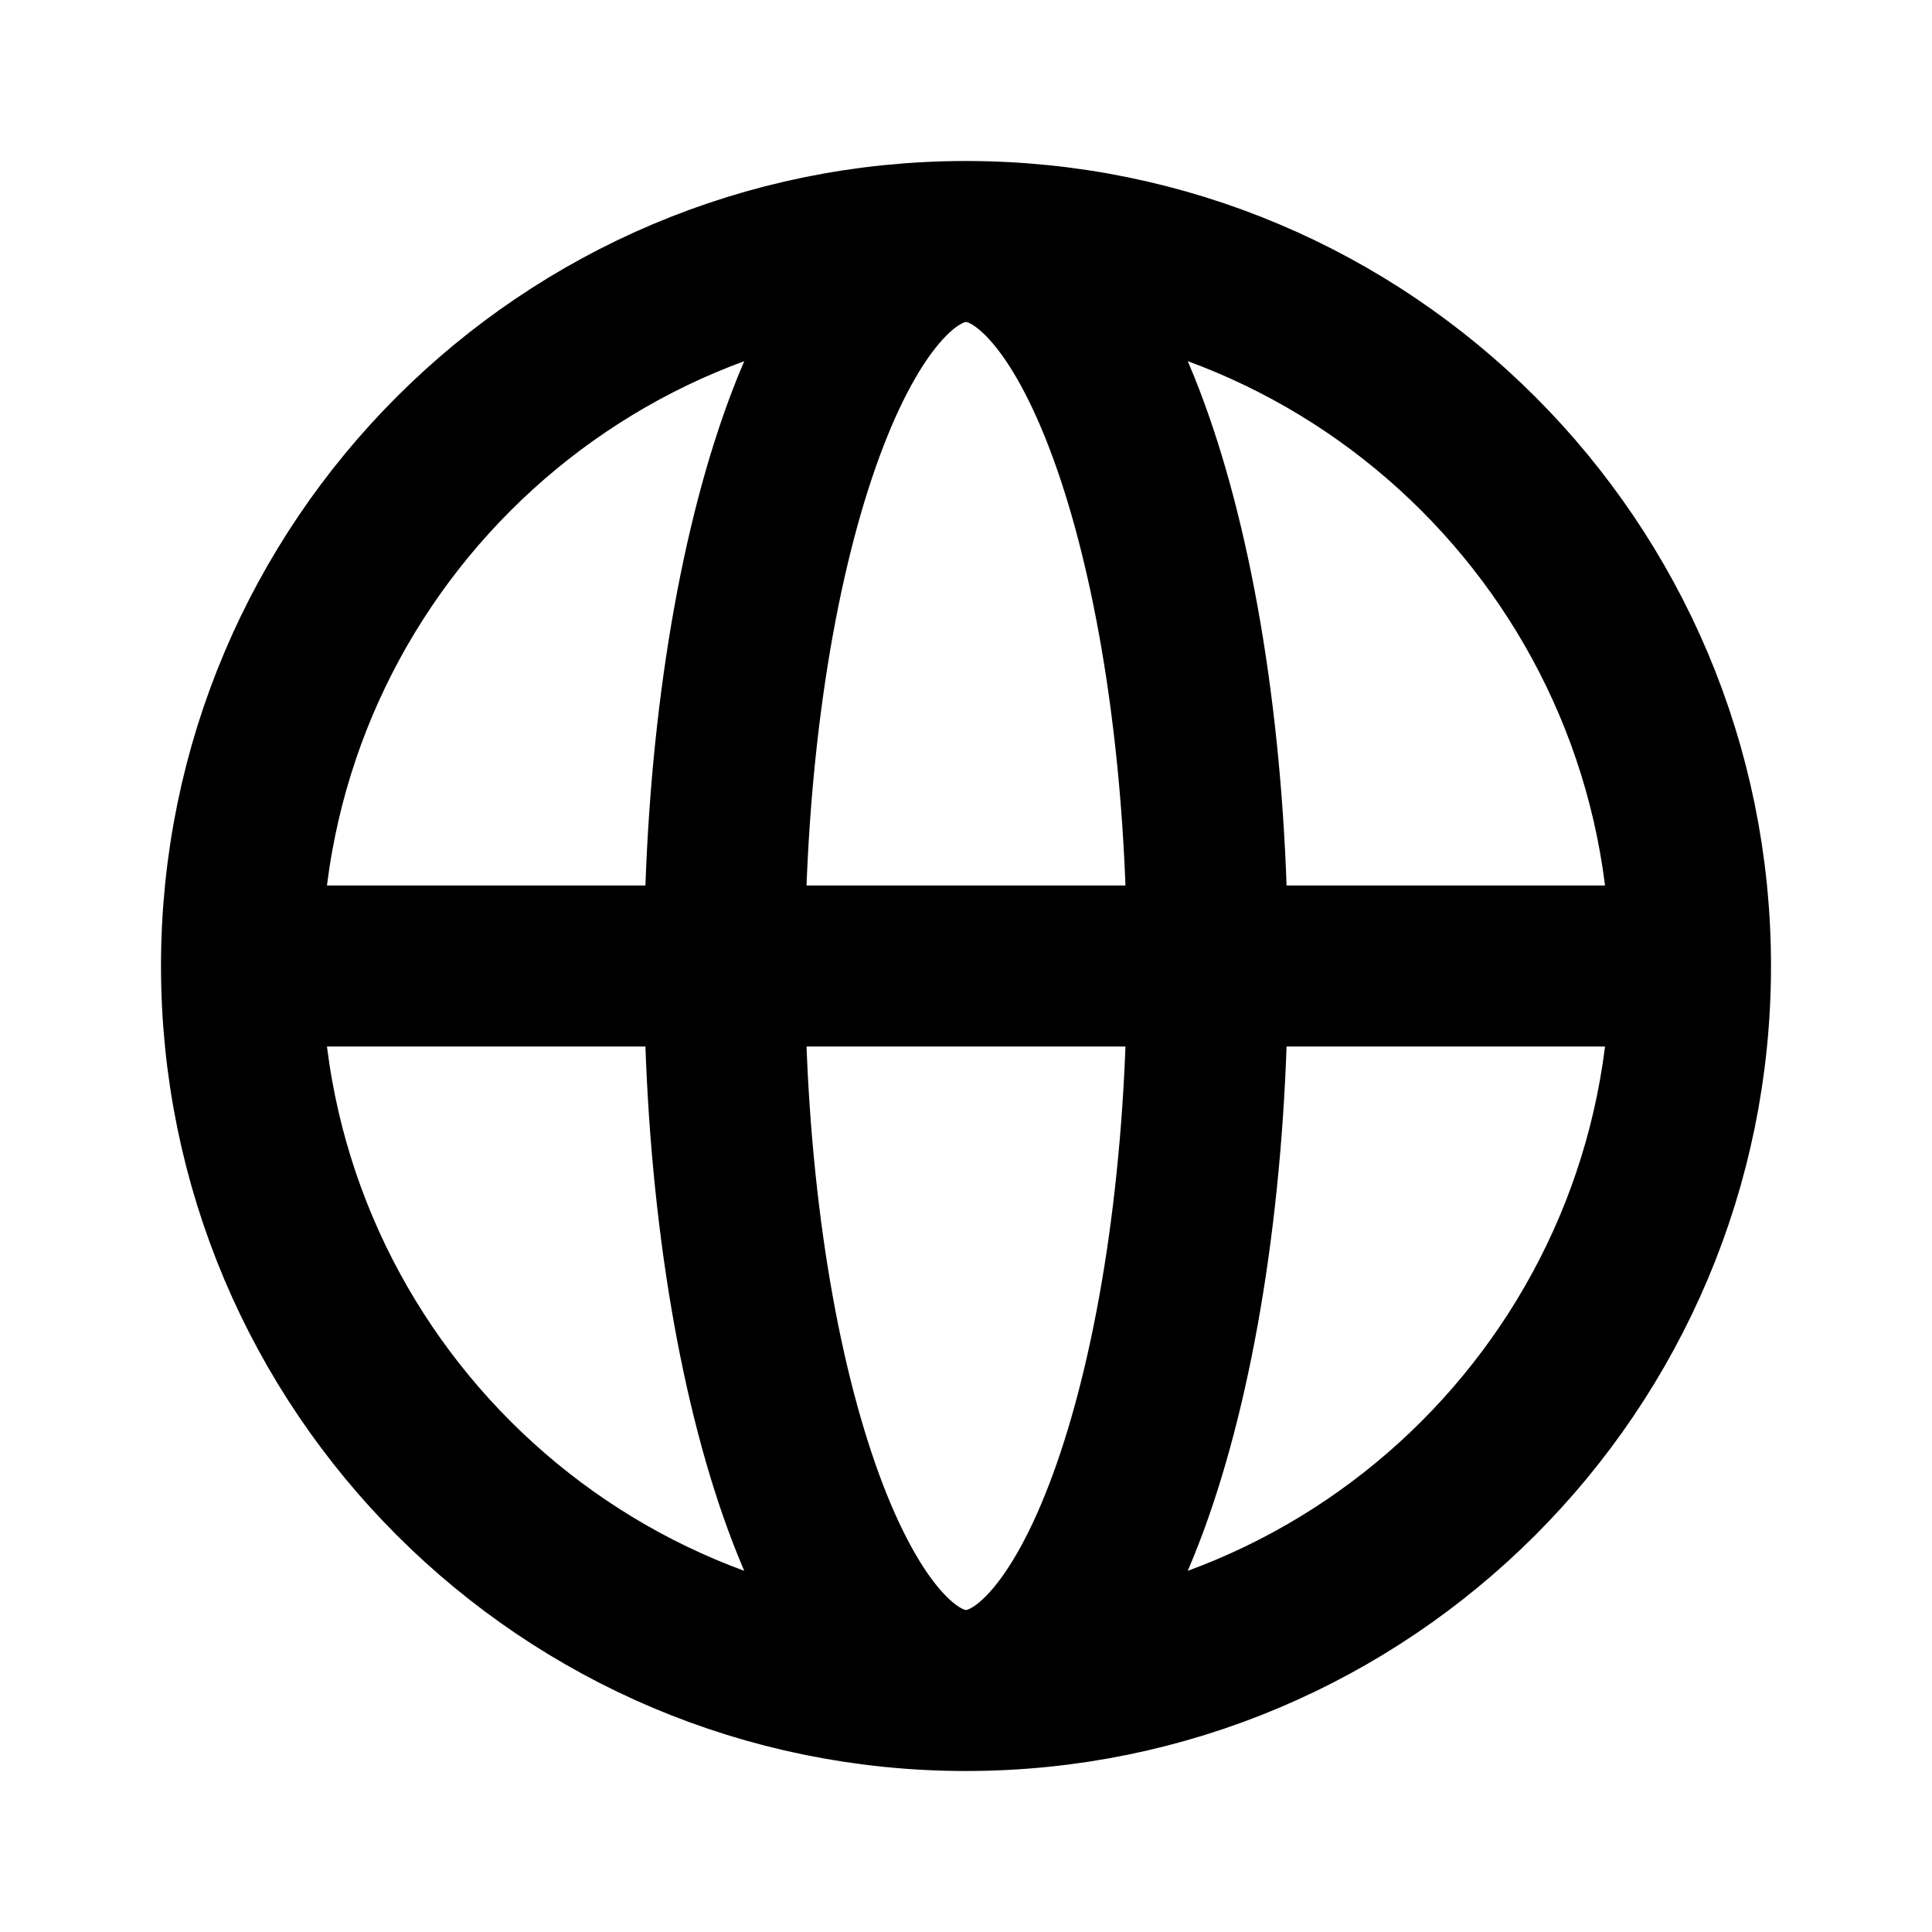
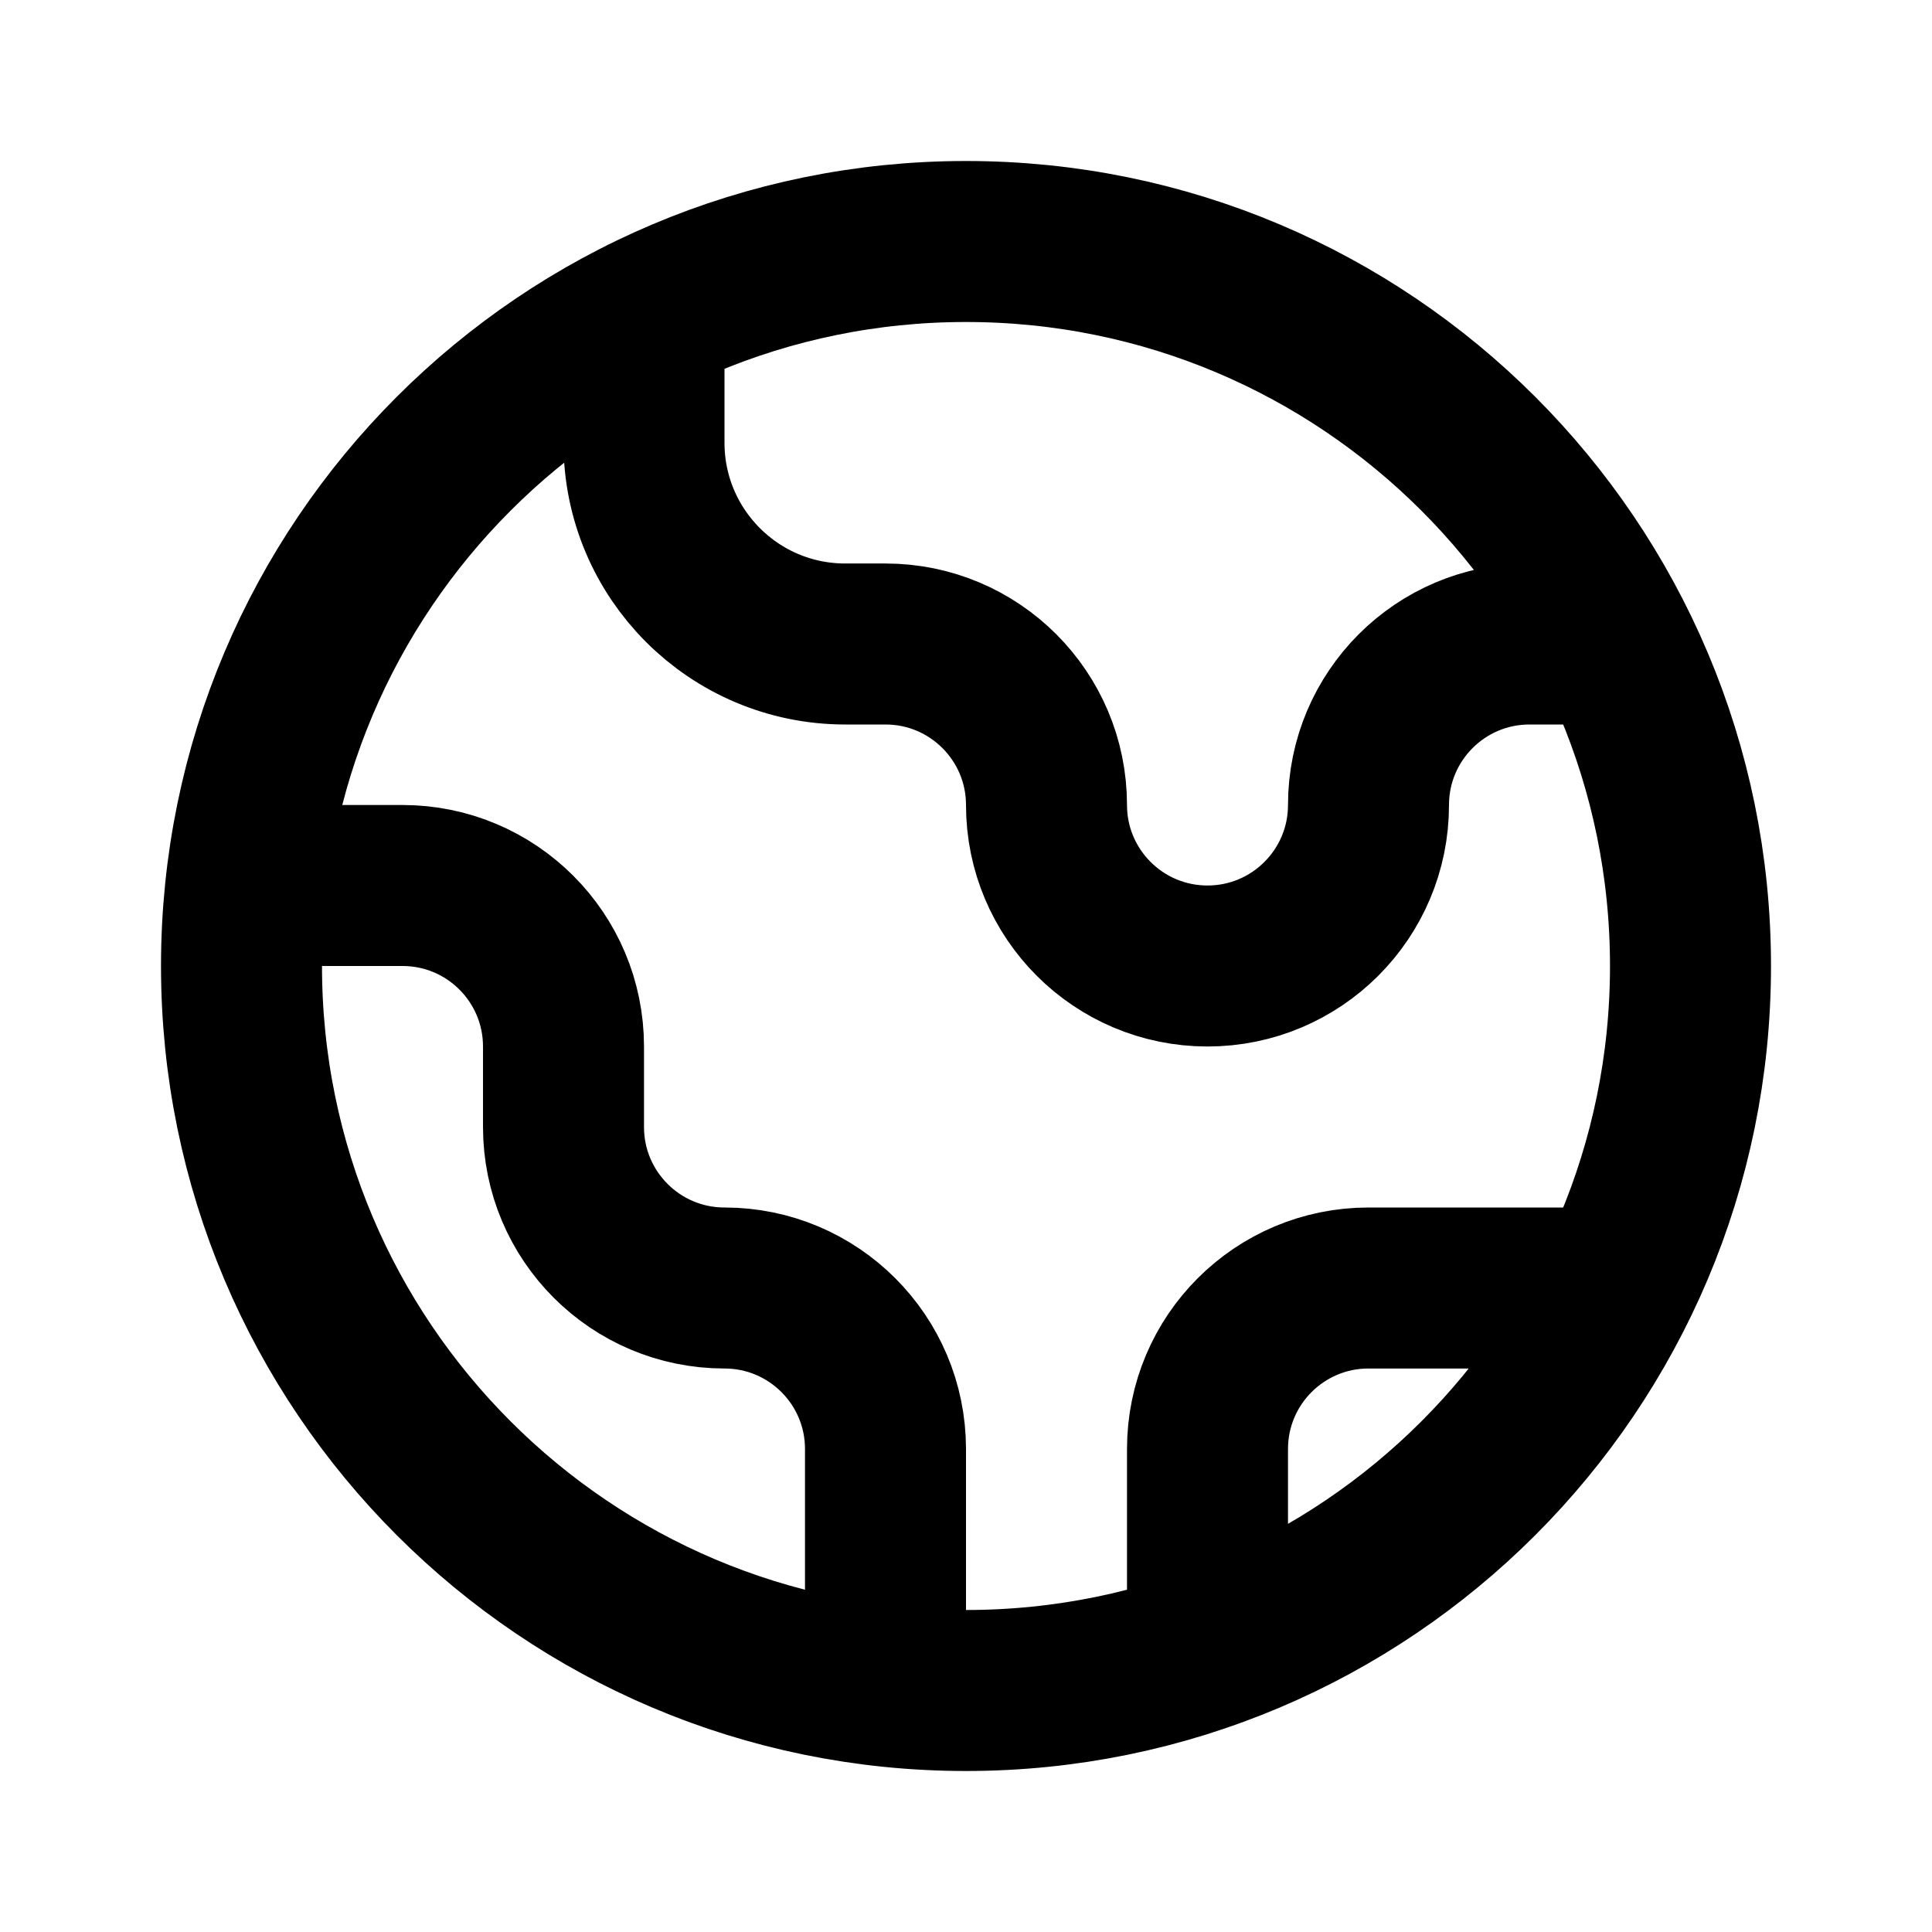
<svg xmlns="http://www.w3.org/2000/svg" class="h-6 w-6" fill="none" viewBox="0 0 24 24" stroke="currentColor">
-   <path stroke-linecap="round" stroke-linejoin="round" stroke-width="2" d="M21 12a9 9 0 01-9 9m9-9a9 9 0 00-9-9m9 9H3m9 9a9 9 0 01-9-9m9 9c1.657 0 3-4.03 3-9s-1.343-9-3-9m0 18c-1.657 0-3-4.03-3-9s1.343-9 3-9m-9 9a9 9 0 019-9" />
+   <path stroke-linecap="round" stroke-linejoin="round" stroke-width="2" d="M3.055 11H5a2 2 0 012 2v1a2 2 0 002 2 2 2 0 012 2v2.945M8 3.935V5.5A2.5 2.5 0 0010.5 8h.5a2 2 0 012 2 2 2 0 104 0 2 2 0 012-2h1.064M15 20.488V18a2 2 0 012-2h3.064M21 12a9 9 0 11-18 0 9 9 0 0118 0z" />
</svg>
